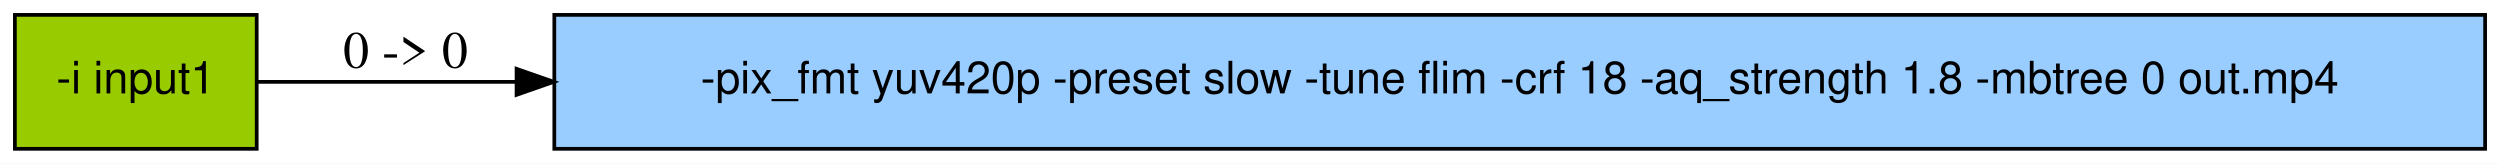
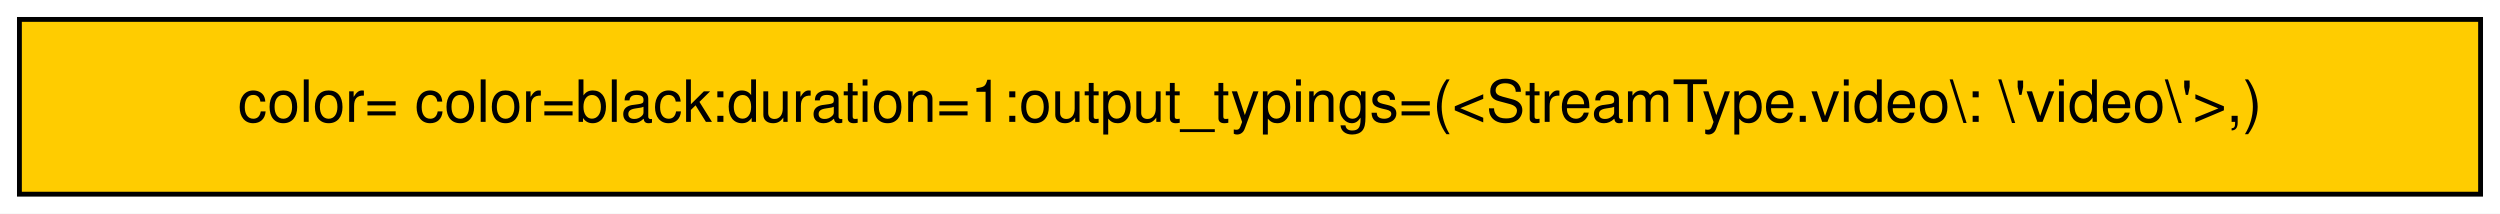
- <svg xmlns="http://www.w3.org/2000/svg" width="672pt" height="44pt" viewBox="0.00 0.00 672.00 44.00">
+ <svg xmlns="http://www.w3.org/2000/svg" width="515pt" height="44pt" viewBox="0.00 0.00 515.00 44.00">
  <g id="graph0" class="graph" transform="scale(1 1) rotate(0) translate(4 40)">
-     <polygon fill="white" stroke="transparent" points="-4,4 -4,-40 668,-40 668,4 -4,4" />
+     <polygon fill="white" stroke="transparent" points="-4,4 -4,-40 511,-40 511,4 -4,4" />
    <g id="node1" class="node">
-       <polygon fill="#99cc00" stroke="black" points="65,-36 0,-36 0,0 65,0 65,-36" />
-       <text text-anchor="middle" x="32.5" y="-14.9" font-family="Helvetica,sans-Serif" font-size="12.00">-i input1</text>
-     </g>
-     <g id="node2" class="node">
-       <polygon fill="#99ccff" stroke="black" points="664,-36 145,-36 145,0 664,0 664,-36" />
-       <text text-anchor="middle" x="404.5" y="-14.9" font-family="Helvetica,sans-Serif" font-size="12.00">-pix_fmt yuv420p -preset slow -tune flim -crf 18 -aq_strength 1.8 -mbtree 0 out.mp4</text>
-     </g>
-     <g id="edge1" class="edge">
-       <path fill="none" stroke="black" d="M65.05,-18C82.95,-18 107.23,-18 134.62,-18" />
-       <polygon fill="black" stroke="black" points="134.85,-21.5 144.85,-18 134.85,-14.5 134.85,-21.5" />
-       <text text-anchor="middle" x="105" y="-21.8" font-family="Times,serif" font-size="14.00">0 -&gt; 0</text>
+       <polygon fill="#ffcc00" stroke="black" points="507,-36 0,-36 0,0 507,0 507,-36" />
+       <text text-anchor="middle" x="253.5" y="-14.9" font-family="Helvetica,sans-Serif" font-size="12.00"> color= color=black:duration=1:output_typings=(&lt;StreamType.video\: \'video\'&gt;,) </text>
    </g>
  </g>
</svg>
